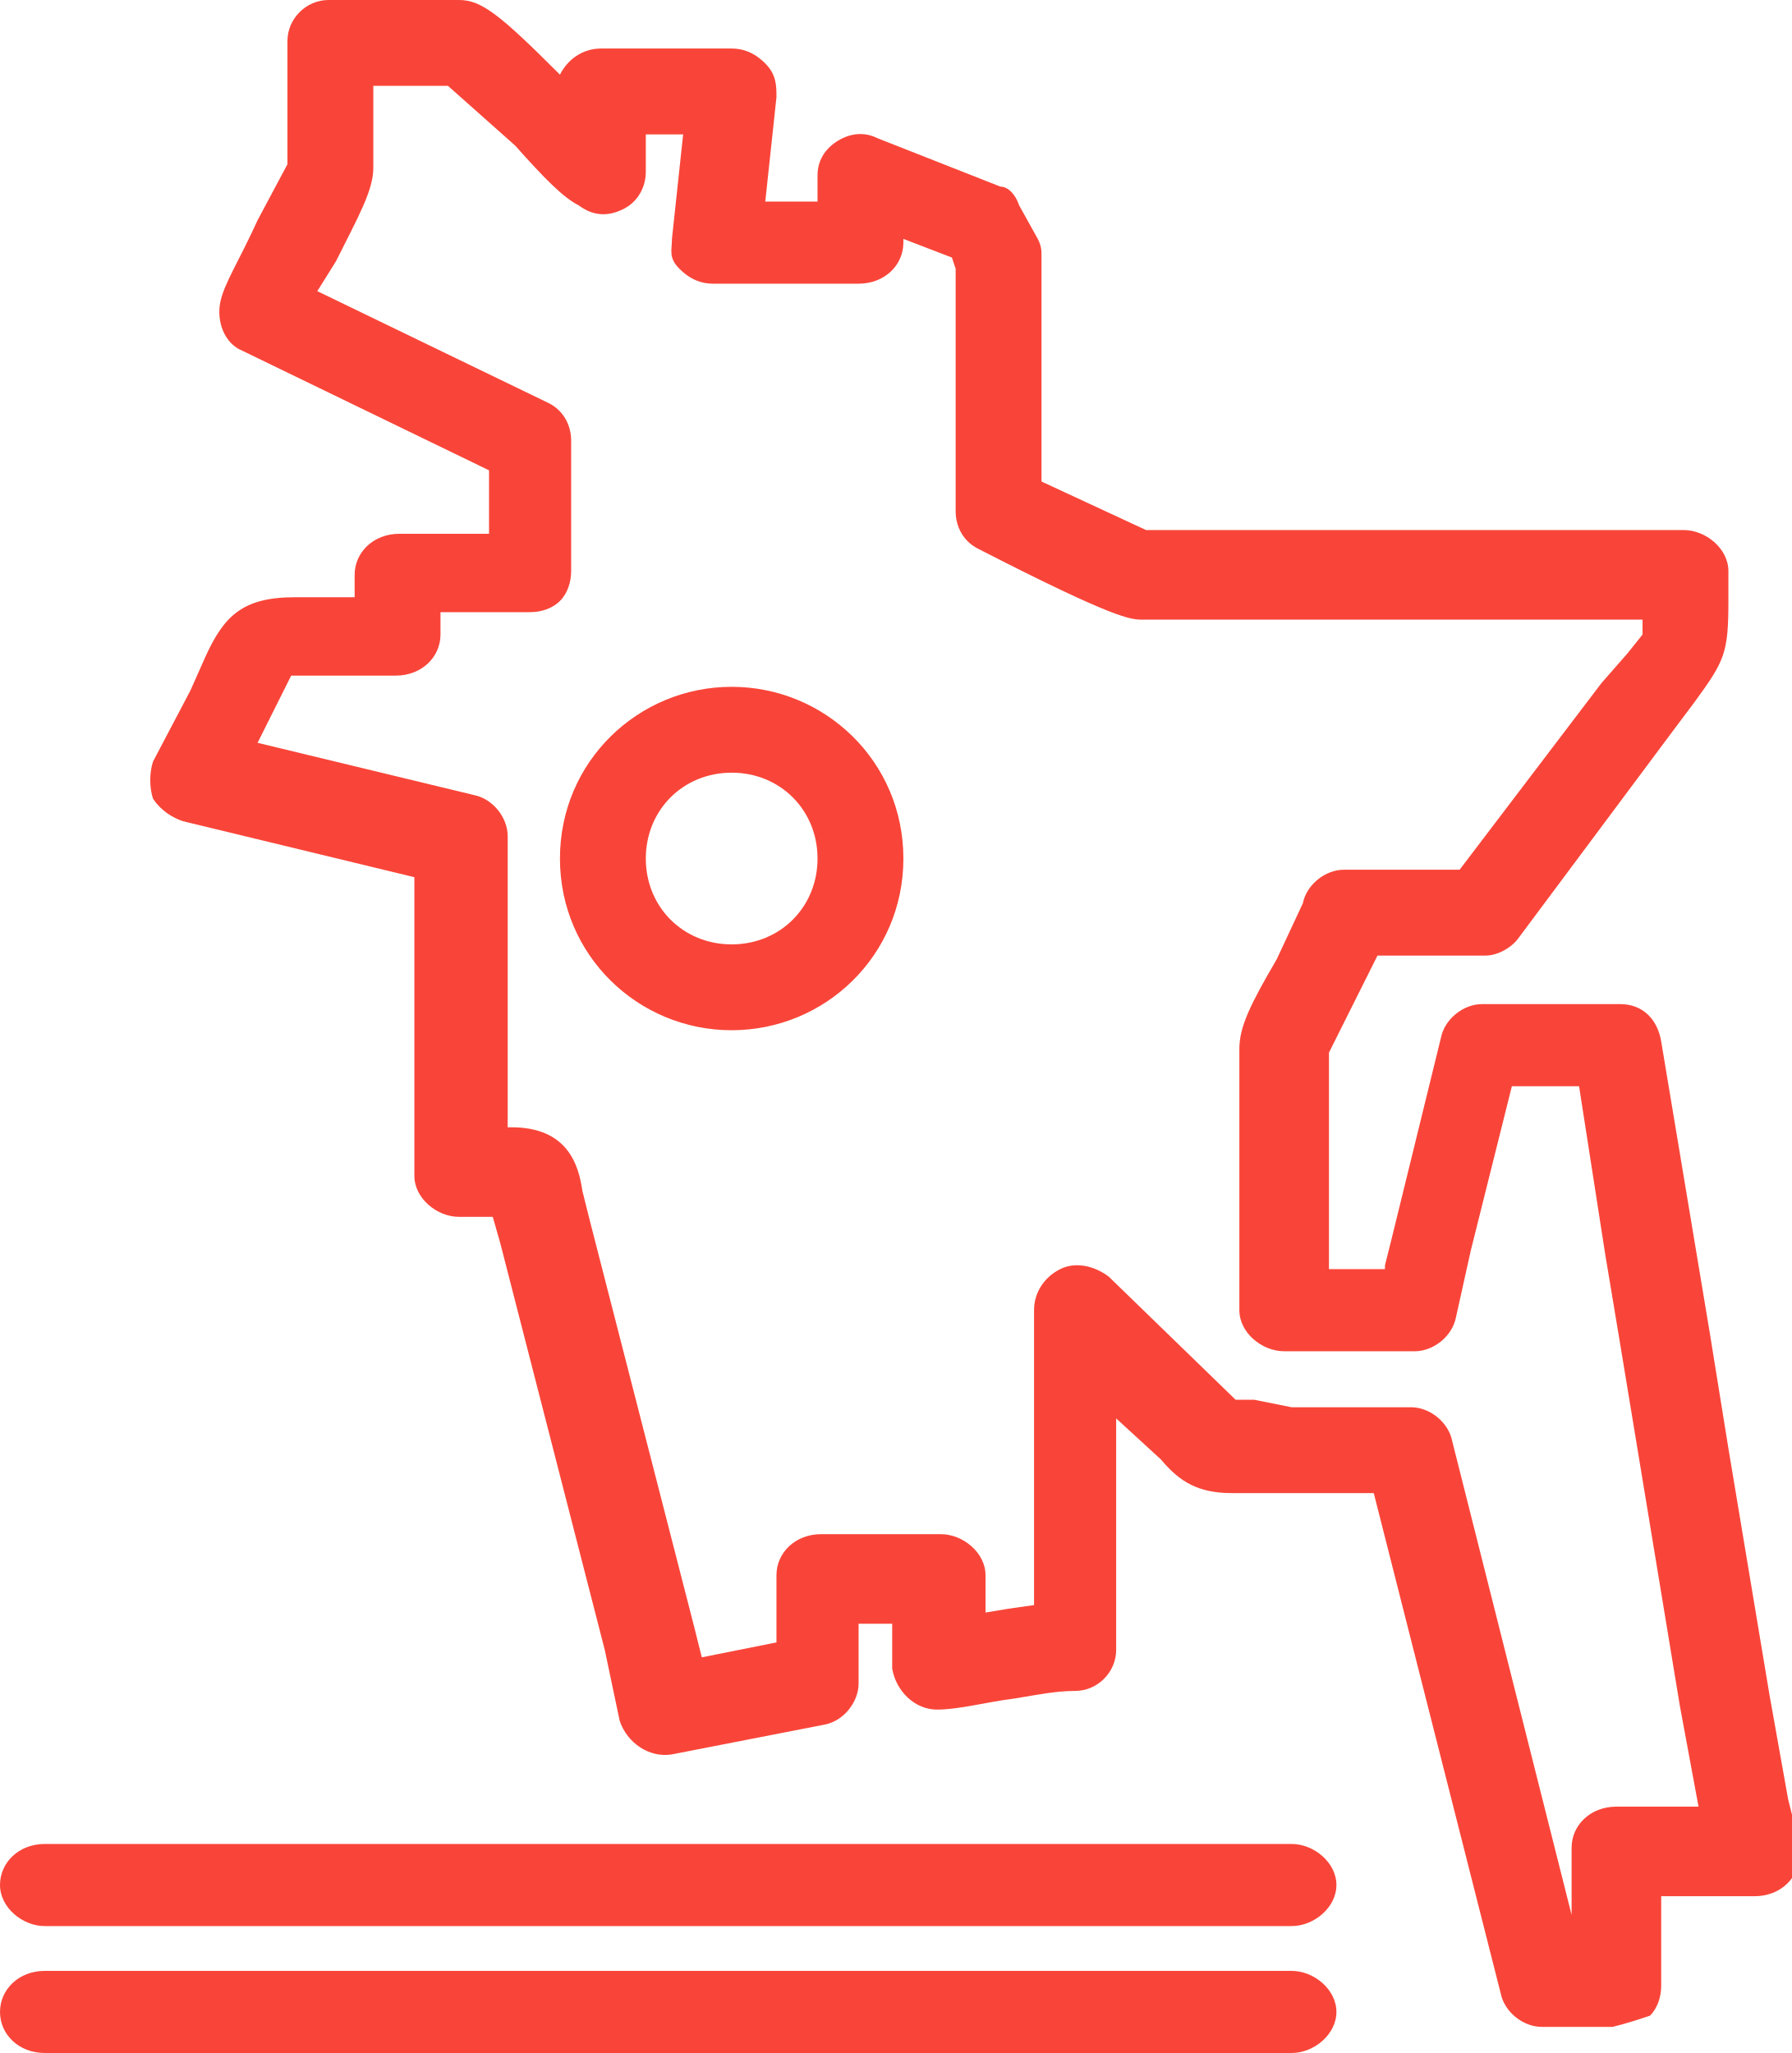
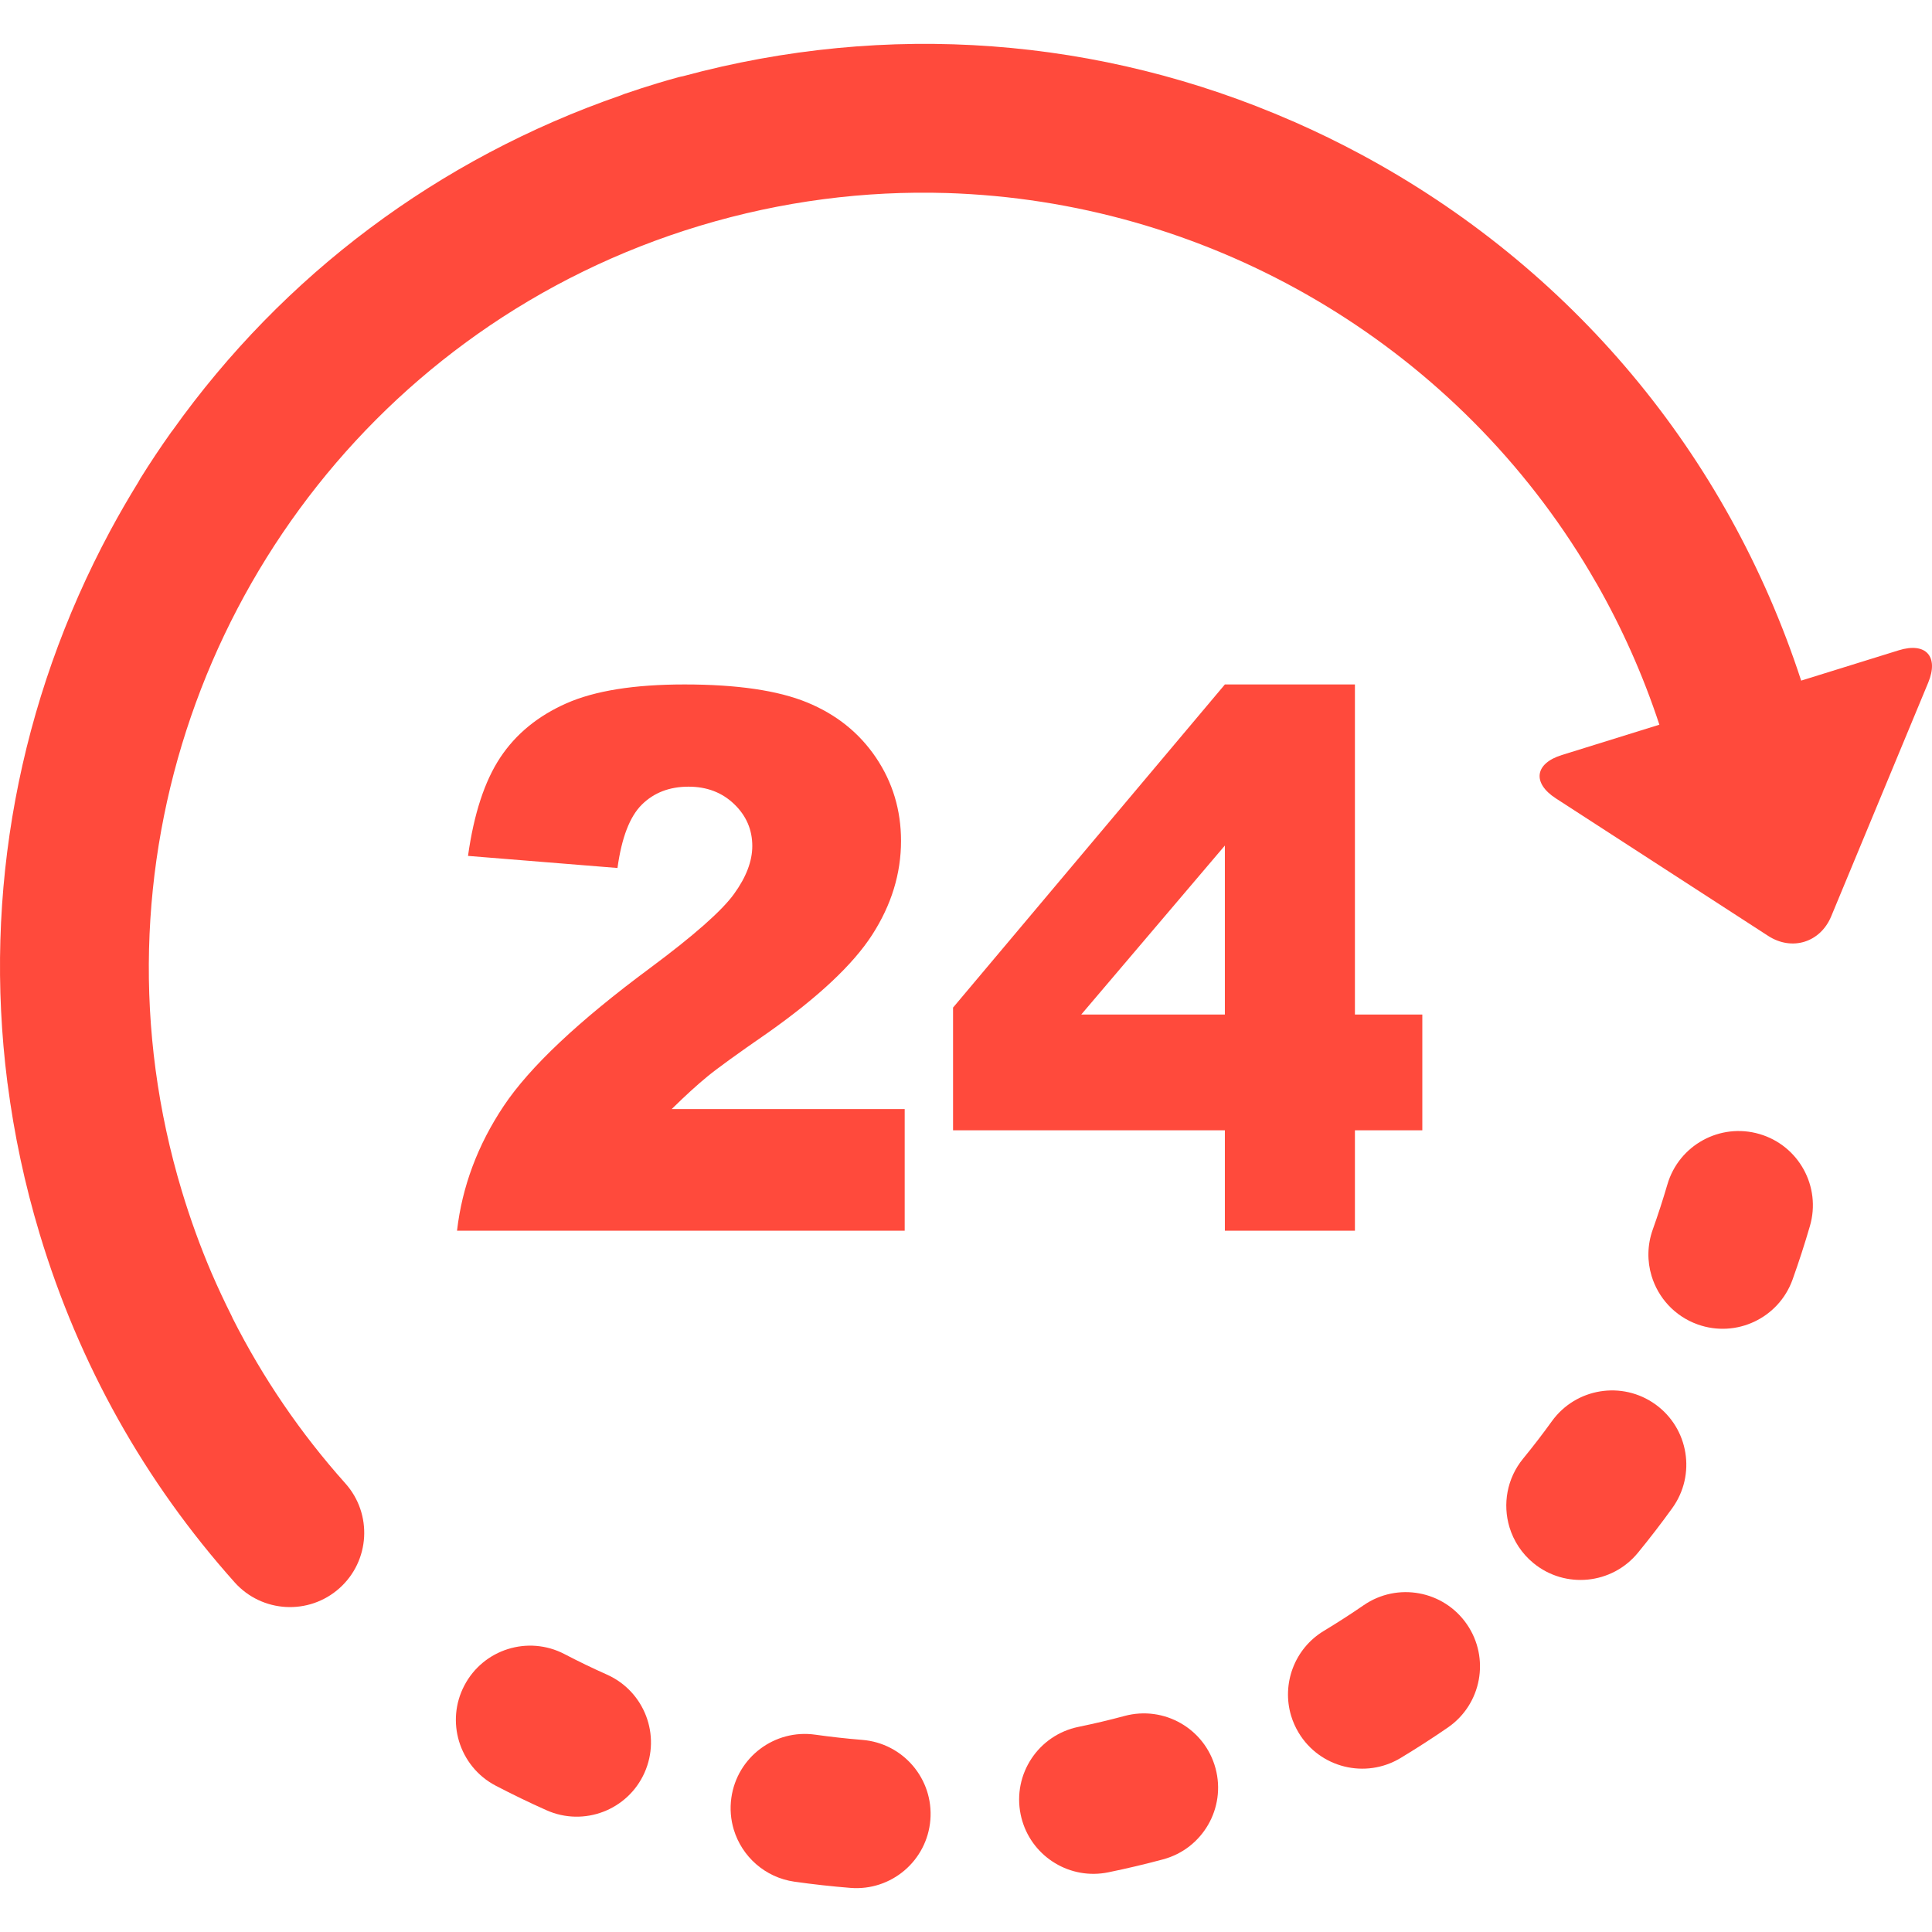
- <svg xmlns="http://www.w3.org/2000/svg" version="1.1" id="Layer_1" x="0px" y="0px" viewBox="0 0 48 55" style="enable-background:new 0 0 48 55;" xml:space="preserve">
-   <style type="text/css">
- 	.st0{fill:#F94539;}
- </style>
-   <path class="st0" d="M43.2,54.3l-1.9,0c-0.5,0-1-0.4-1.1-0.9L36.8,40h-2.3l-1.1,0L33,40c-0.9,0-1.4-0.3-1.9-0.9L29.9,38v6.2  c0,0.6-0.5,1.1-1.1,1.1c-0.5,0-1,0.1-1.6,0.2c-0.8,0.1-1.5,0.3-2.1,0.3c-0.6,0-1.1-0.5-1.2-1.1v-1.2H23v1.6c0,0.5-0.4,1-0.9,1.1  l-4.1,0.8c-0.6,0.1-1.2-0.3-1.4-0.9l-0.4-1.9l-2.8-10.9l-0.2-0.7l0,0l-0.9,0c-0.6,0-1.2-0.5-1.2-1.1v-8L4.9,22  c-0.3-0.1-0.6-0.3-0.8-0.6c-0.1-0.3-0.1-0.7,0-1l1-1.9l0.4-0.9C6,16.5,6.5,16,7.9,16l0.8,0l0.8,0v-0.6c0-0.6,0.5-1.1,1.2-1.1h2.4  l0-1.7L6.5,9.4C6,9.2,5.8,8.6,5.9,8.1C6,7.6,6.4,7,6.9,5.9l0.8-1.5V1.1C7.7,0.5,8.2,0,8.8,0h3.5c0.6,0,1.1,0.4,2.7,2  c0.2-0.4,0.6-0.7,1.1-0.7h3.5c0.3,0,0.6,0.1,0.9,0.4s0.3,0.6,0.3,0.9l-0.3,2.8h1.4V4.7c0-0.4,0.2-0.7,0.5-0.9  c0.3-0.2,0.7-0.3,1.1-0.1l3.3,1.3C27,5,27.2,5.2,27.3,5.5l0.5,0.9c0.1,0.2,0.1,0.3,0.1,0.5l0,6l2.8,1.3h14.4c0.6,0,1.2,0.5,1.2,1.1  l0,0.8c0,1.4-0.1,1.6-0.9,2.7l-0.6,0.8l-4.1,5.5c-0.2,0.3-0.6,0.5-0.9,0.5h-2.9l-0.6,1.2l-0.7,1.4V34h1.5l0-0.1l0.2-0.8l1.3-5.3  c0.1-0.5,0.6-0.9,1.1-0.9h3.7c0.6,0,1,0.4,1.1,1l0.9,5.4l0.4,2.4l0.5,3.1l1.1,6.6l0.5,2.8l0.1,0.4c0.1,0.3,0.1,0.6,0.2,1l0,0.1  c0,0.6-0.5,1.1-1.2,1.1h-2.5v2.4c0,0.3-0.1,0.6-0.3,0.8C43.9,54.1,43.6,54.2,43.2,54.3L43.2,54.3z M34.6,37.7h3.2  c0.5,0,1,0.4,1.1,0.9l3.2,12.7v-1.8c0-0.6,0.5-1.1,1.2-1.1h2.2L45,45.7L43.4,36L43,33.6l-0.7-4.5h-1.8l-1.1,4.4l-0.2,0.9l-0.2,0.9  c-0.1,0.5-0.6,0.9-1.1,0.9h-3.5c-0.6,0-1.2-0.5-1.2-1.1v-7c0-0.6,0.3-1.2,1-2.4l0.7-1.5c0.1-0.5,0.6-0.9,1.1-0.9h3.1l3.8-5l0.7-0.8  l0.4-0.5c0,0,0-0.2,0-0.4H30.6c-0.3,0-0.7,0-4.4-1.9c-0.4-0.2-0.6-0.6-0.6-1l0-6.5l-0.1-0.3l-1.3-0.5v0.1c0,0.6-0.5,1.1-1.2,1.1  h-3.9c-0.3,0-0.6-0.1-0.9-0.4S18,6.7,18,6.4l0.3-2.8h-1v1c0,0.4-0.2,0.8-0.6,1c-0.4,0.2-0.8,0.2-1.2-0.1c-0.4-0.2-0.9-0.7-1.7-1.6  L12,2.3H10v2.2c0,0.6-0.4,1.3-1,2.5L8.5,7.8l6.2,3c0.4,0.2,0.6,0.6,0.6,1l0,3.5c0,0.3-0.1,0.6-0.3,0.8s-0.5,0.3-0.8,0.3h-2.4v0.6  c0,0.6-0.5,1.1-1.2,1.1c-0.9,0-1.5,0-2,0l-0.7,0l-0.1,0l-0.1,0.2l-0.5,1l-0.3,0.6l5.8,1.4c0.5,0.1,0.9,0.6,0.9,1.1v7.8l0.1,0  c1.5,0,1.8,1,1.9,1.7l0.2,0.8l2.8,10.9l0.2,0.8l2-0.4v-1.8c0-0.6,0.5-1.1,1.2-1.1h3.2c0.6,0,1.2,0.5,1.2,1.1v1l0.6-0.1l0.7-0.1v-7.9  c0-0.5,0.3-0.9,0.7-1.1c0.4-0.2,0.9-0.1,1.3,0.2l3.4,3.3l0.1,0l0.4,0L34.6,37.7L34.6,37.7z M19.6,27.6c-2.5,0-4.6-2-4.6-4.6  s2.1-4.6,4.6-4.6s4.6,2,4.6,4.6S22.1,27.6,19.6,27.6z M19.6,20.7c-1.3,0-2.3,1-2.3,2.3s1,2.3,2.3,2.3s2.3-1,2.3-2.3  S20.9,20.7,19.6,20.7z M34.6,51.6H1.2c-0.6,0-1.2-0.5-1.2-1.1c0,0,0,0,0,0c0-0.6,0.5-1.1,1.2-1.1h33.4c0.6,0,1.2,0.5,1.2,1.1  S35.2,51.6,34.6,51.6L34.6,51.6z M34.6,55H1.2C0.5,55,0,54.5,0,53.9s0.5-1.1,1.2-1.1h33.4c0.6,0,1.2,0.5,1.2,1.1S35.2,55,34.6,55  L34.6,55z" />
+ <svg xmlns="http://www.w3.org/2000/svg" version="1.1" width="512" height="512" x="0" y="0" viewBox="0 0 461.497 461.497" style="enable-background:new 0 0 512 512" xml:space="preserve">
+   <g>
+     <g>
+       <g id="Layer_2_17_">
+         <g>
+           <path d="M268.616,409.893c-3.622,0.977-7.318,1.848-10.986,2.602c-9.596,1.955-15.789,11.32-13.829,20.917     c0.11,0.548,0.247,1.069,0.404,1.593c2.618,8.674,11.466,14.086,20.518,12.239c4.378-0.896,8.79-1.939,13.115-3.103     c9.46-2.544,15.062-12.277,12.517-21.737C287.807,412.932,278.076,407.346,268.616,409.893z" fill="#ff4a3c" data-original="#000000" style="" />
+           <path d="M144.994,400.018c-3.425-1.524-6.842-3.174-10.157-4.908c-8.687-4.529-19.396-1.163-23.926,7.523     c-2.236,4.272-2.55,9.039-1.258,13.317c1.334,4.412,4.369,8.307,8.772,10.605c3.957,2.061,8.024,4.032,12.104,5.851     c8.941,3.992,19.43-0.016,23.425-8.956C157.949,414.502,153.936,404.02,144.994,400.018z" fill="#ff4a3c" data-original="#000000" style="" />
+           <path d="M205.979,415.609c-3.73-0.3-7.514-0.723-11.228-1.245c-9.699-1.382-18.673,5.367-20.051,15.065     c-0.374,2.636-0.145,5.213,0.575,7.602c1.933,6.405,7.433,11.441,14.496,12.449c4.419,0.624,8.917,1.125,13.362,1.479     c9.766,0.791,18.317-6.487,19.103-16.247C223.021,424.946,215.747,416.395,205.979,415.609z" fill="#ff4a3c" data-original="#000000" style="" />
+           <path d="M325.738,383.44c-3.081,2.12-6.277,4.178-9.494,6.12c-7.089,4.271-10.115,12.719-7.833,20.294     c0.42,1.388,1.02,2.748,1.802,4.051c5.052,8.389,15.953,11.083,24.343,6.033c3.825-2.307,7.625-4.761,11.288-7.28     c8.066-5.553,10.11-16.596,4.556-24.661C344.849,379.924,333.803,377.888,325.738,383.44z" fill="#ff4a3c" data-original="#000000" style="" />
+           <path d="M395.453,335.48c-7.944-5.728-19.028-3.931-24.757,4.008c-2.188,3.037-4.504,6.05-6.875,8.941     c-3.89,4.75-4.9,10.908-3.255,16.375c0.985,3.254,2.911,6.269,5.736,8.585c7.577,6.205,18.75,5.091,24.955-2.487     c2.831-3.45,5.595-7.043,8.202-10.664C405.189,352.294,403.396,341.213,395.453,335.48z" fill="#ff4a3c" data-original="#000000" style="" />
+           <path d="M420.276,270.883c-9.4-2.746-19.247,2.654-21.989,12.056c-1.054,3.601-2.228,7.217-3.485,10.745     c-1.334,3.713-1.354,7.585-0.292,11.092c1.568,5.203,5.495,9.614,10.994,11.584c9.222,3.307,19.371-1.483,22.683-10.7     c1.504-4.204,2.901-8.508,4.146-12.792C435.074,283.471,429.676,273.62,420.276,270.883z" fill="#ff4a3c" data-original="#000000" style="" />
+           <path d="M453.552,155.337l-23.307,7.242c-17.688-54.204-54.93-98.746-105.337-125.798c-5.074-2.725-10.221-5.229-15.431-7.53     c-0.038-0.018-0.068-0.033-0.103-0.056c-0.218-0.092-0.447-0.178-0.659-0.272C262.758,8.814,211.901,5.002,163.15,18.204     c-0.383,0.075-0.766,0.147-1.144,0.254c-1.628,0.444-3.271,0.925-4.892,1.409c-2.661,0.804-5.338,1.67-7.964,2.571     c-0.311,0.107-0.604,0.24-0.906,0.36c-43.518,15.075-80.577,42.869-107.015,80.005c-0.094,0.128-0.2,0.238-0.289,0.365     c-2.584,3.629-5.087,7.392-7.451,11.188c-0.148,0.243-0.271,0.496-0.412,0.747c-2.358,3.824-4.624,7.736-6.77,11.726     C4.395,167.665-3.964,213.292,1.739,258.362c0.013,0.103,0.025,0.199,0.034,0.301c0.009,0.072,0.025,0.147,0.042,0.222     c1.55,12.04,4.096,24.041,7.671,35.895c9.388,31.125,25.053,59.112,46.557,83.188c6.523,7.302,17.735,7.932,25.041,1.409     c7.302-6.525,7.939-17.74,1.411-25.04c-10.735-12.013-19.719-25.208-26.91-39.424c-0.077-0.175-0.145-0.354-0.229-0.522     c-1.691-3.354-3.298-6.792-4.786-10.233c-0.008-0.027-0.017-0.043-0.029-0.065c-2.708-6.334-5.069-12.854-7.093-19.553     c-23.243-77.066,6.399-157.708,67.912-202.796c0.91-0.662,1.819-1.33,2.738-1.972c15.792-11.138,33.604-19.97,53.098-25.848     c19.618-5.914,39.457-8.398,58.887-7.816c0.314,0.014,0.619,0.023,0.93,0.032c1.186,0.036,2.368,0.099,3.548,0.165     c0.477,0.025,0.952,0.051,1.428,0.081c60.587,3.79,116.456,37.44,147.82,90.305c0.017,0.03,0.029,0.064,0.05,0.094     c0.465,0.785,0.919,1.569,1.375,2.363c0.054,0.089,0.113,0.168,0.165,0.259c6.001,10.523,11.05,21.784,14.977,33.701     l-23.306,7.246c-6.473,2.011-7.11,6.668-1.429,10.35l50.719,32.852c5.686,3.685,12.468,1.575,15.061-4.676l23.171-55.82     C463.182,156.804,460.02,153.327,453.552,155.337z" fill="#ff4a3c" data-original="#000000" style="" />
+           <path d="M155.288,231.23c-17.092,12.662-28.75,23.646-34.964,32.95c-6.208,9.303-9.932,19.235-11.155,29.796h106.935v-29.053     h-55.657c3.268-3.213,6.111-5.805,8.533-7.785c2.423-1.991,7.217-5.457,14.395-10.418c12.074-8.517,20.404-16.335,24.985-23.455     c4.577-7.114,6.868-14.582,6.868-22.4c0-7.349-1.997-13.987-5.993-19.912c-3.999-5.919-9.486-10.311-16.456-13.17     c-6.969-2.855-16.728-4.288-29.273-4.288c-12.014,0-21.419,1.505-28.219,4.514c-6.792,3.004-12.061,7.319-15.792,12.944     c-3.735,5.636-6.299,13.467-7.702,23.497l35.704,2.887c0.991-7.229,2.933-12.278,5.818-15.135     c2.891-2.859,6.604-4.29,11.161-4.29c4.373,0,8.006,1.388,10.892,4.16c2.886,2.766,4.332,6.109,4.332,10.02     c0,3.619-1.458,7.438-4.377,11.466C172.406,217.582,165.726,223.476,155.288,231.23z" fill="#ff4a3c" data-original="#000000" style="" />
+           <path d="M323.651,293.977v-23.979h16.099V242.34h-16.099v-78.844h-31.066l-64.93,77.187v29.315h64.93v23.979H323.651     L323.651,293.977z M258.28,242.34l34.305-40.366v40.366H258.28z" fill="#ff4a3c" data-original="#000000" style="" />
+         </g>
+       </g>
+     </g>
+   </g>
</svg>
